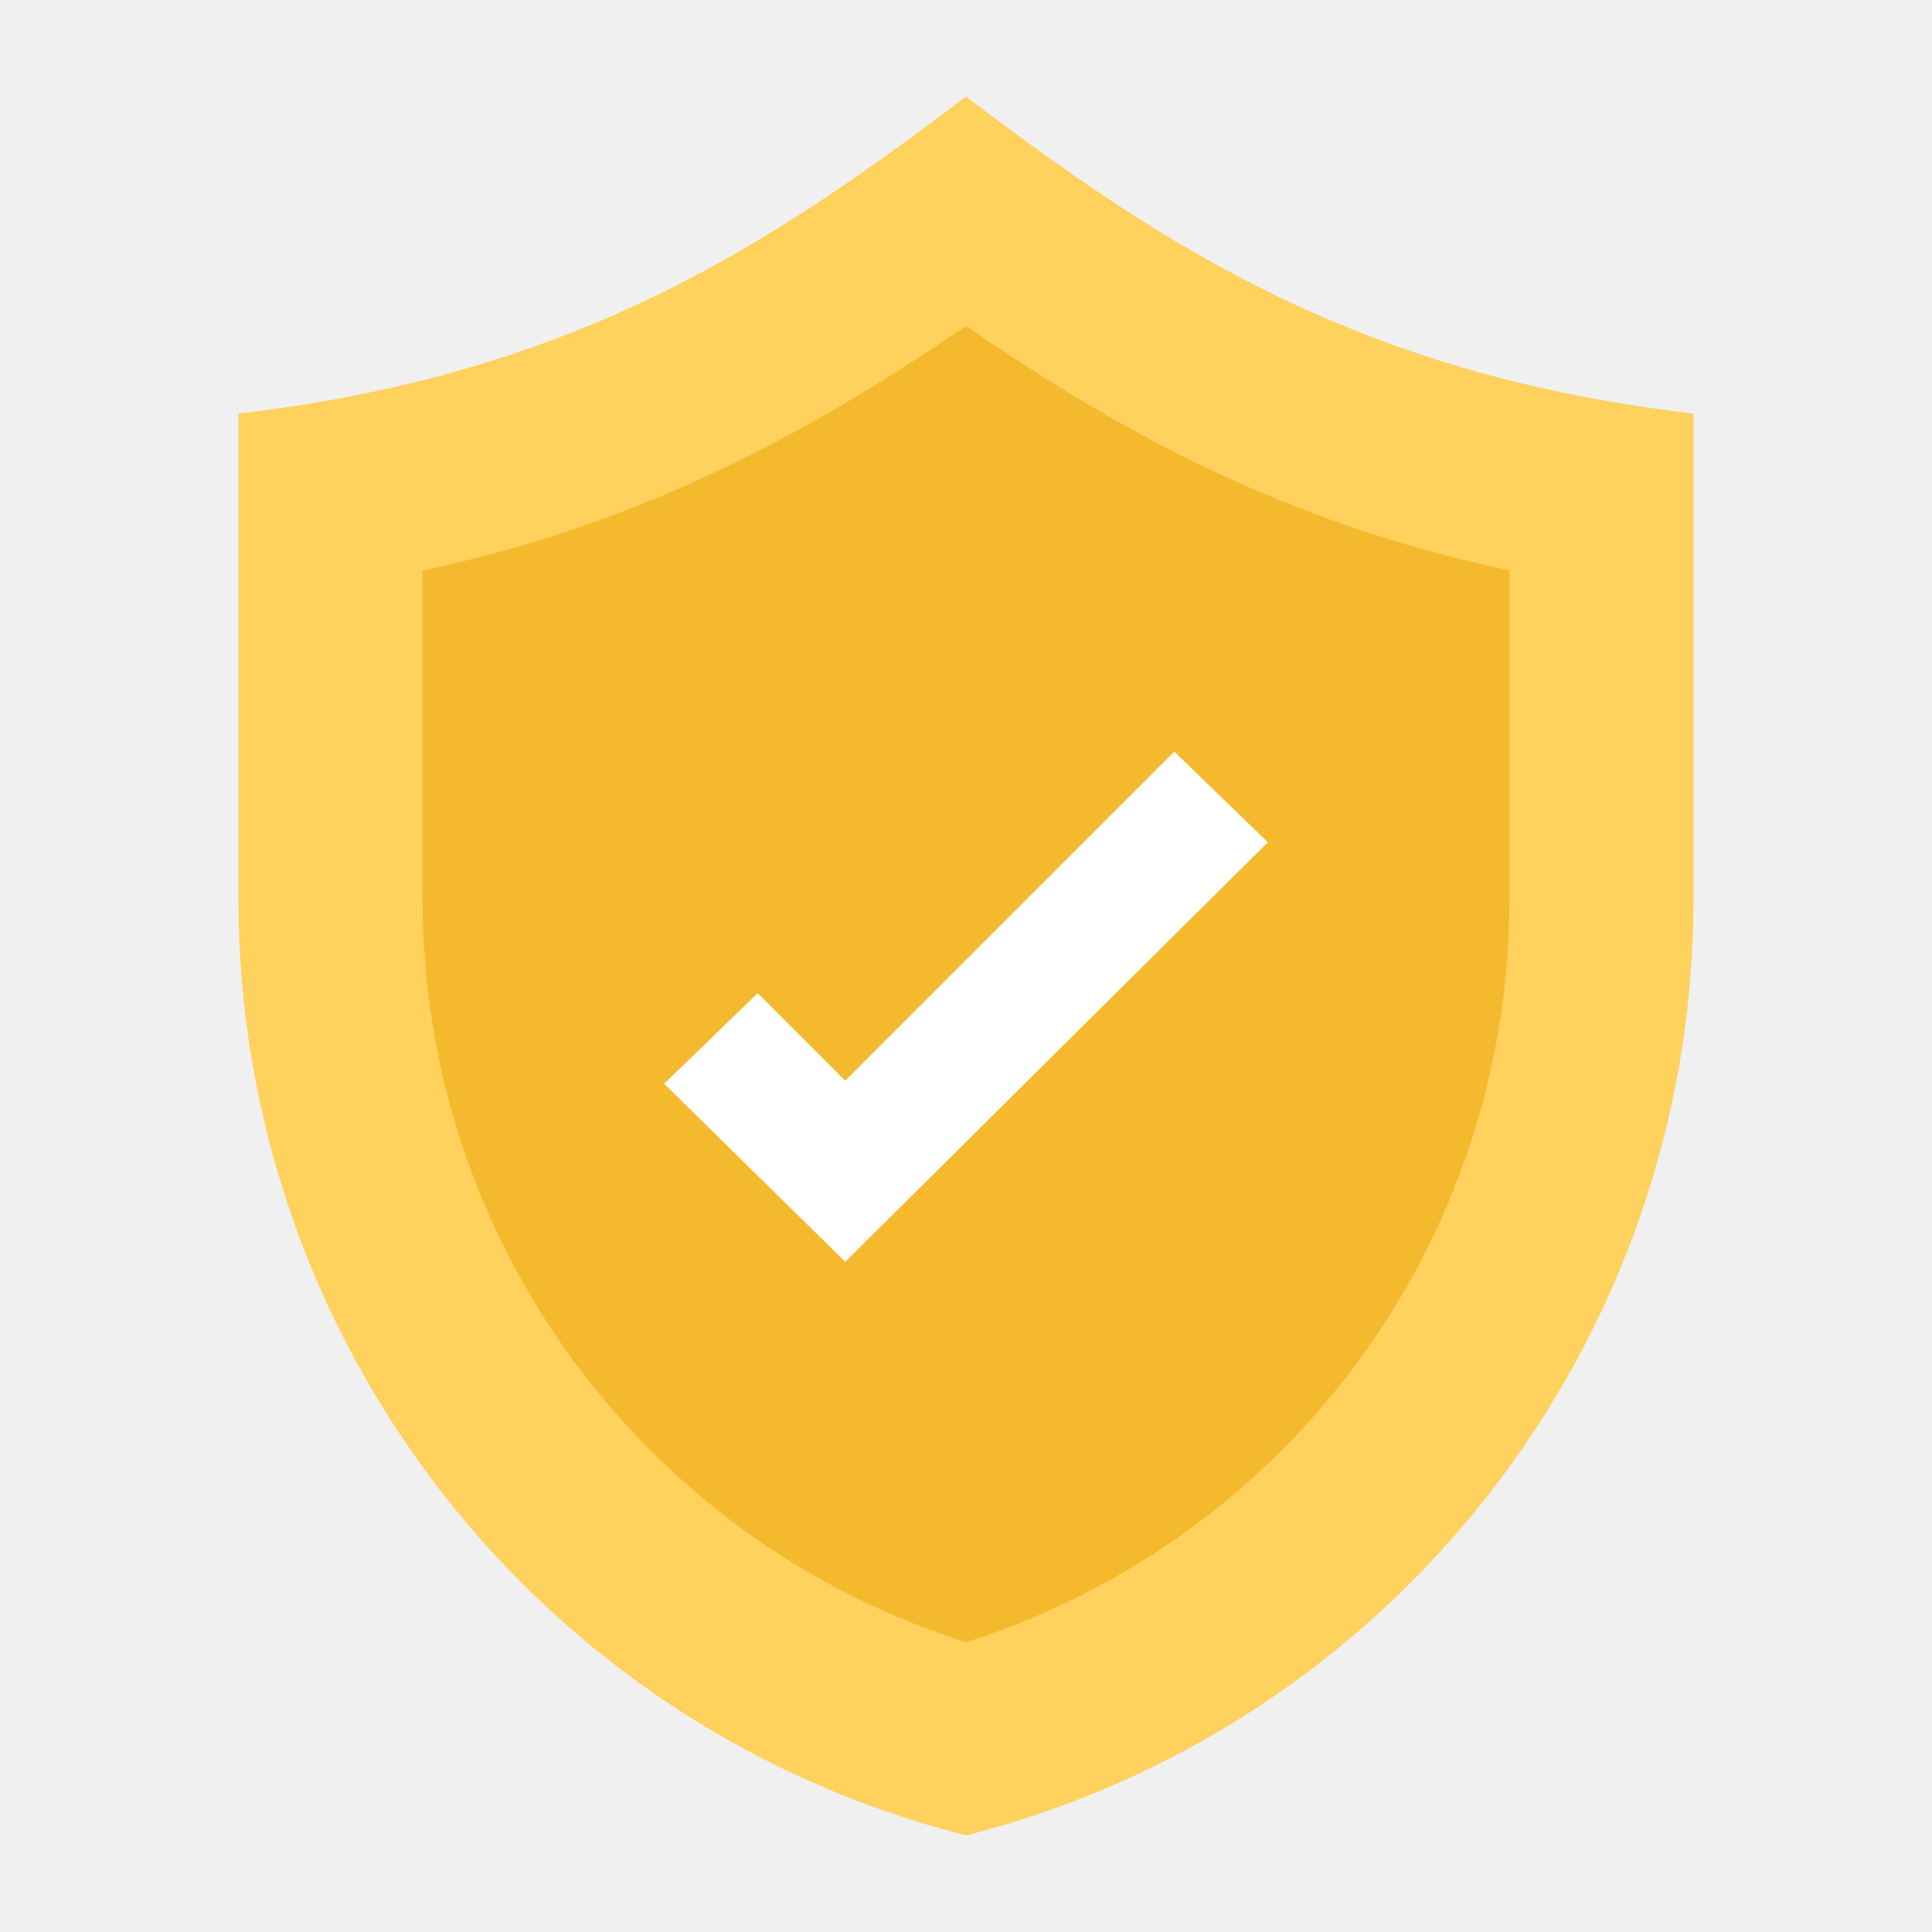
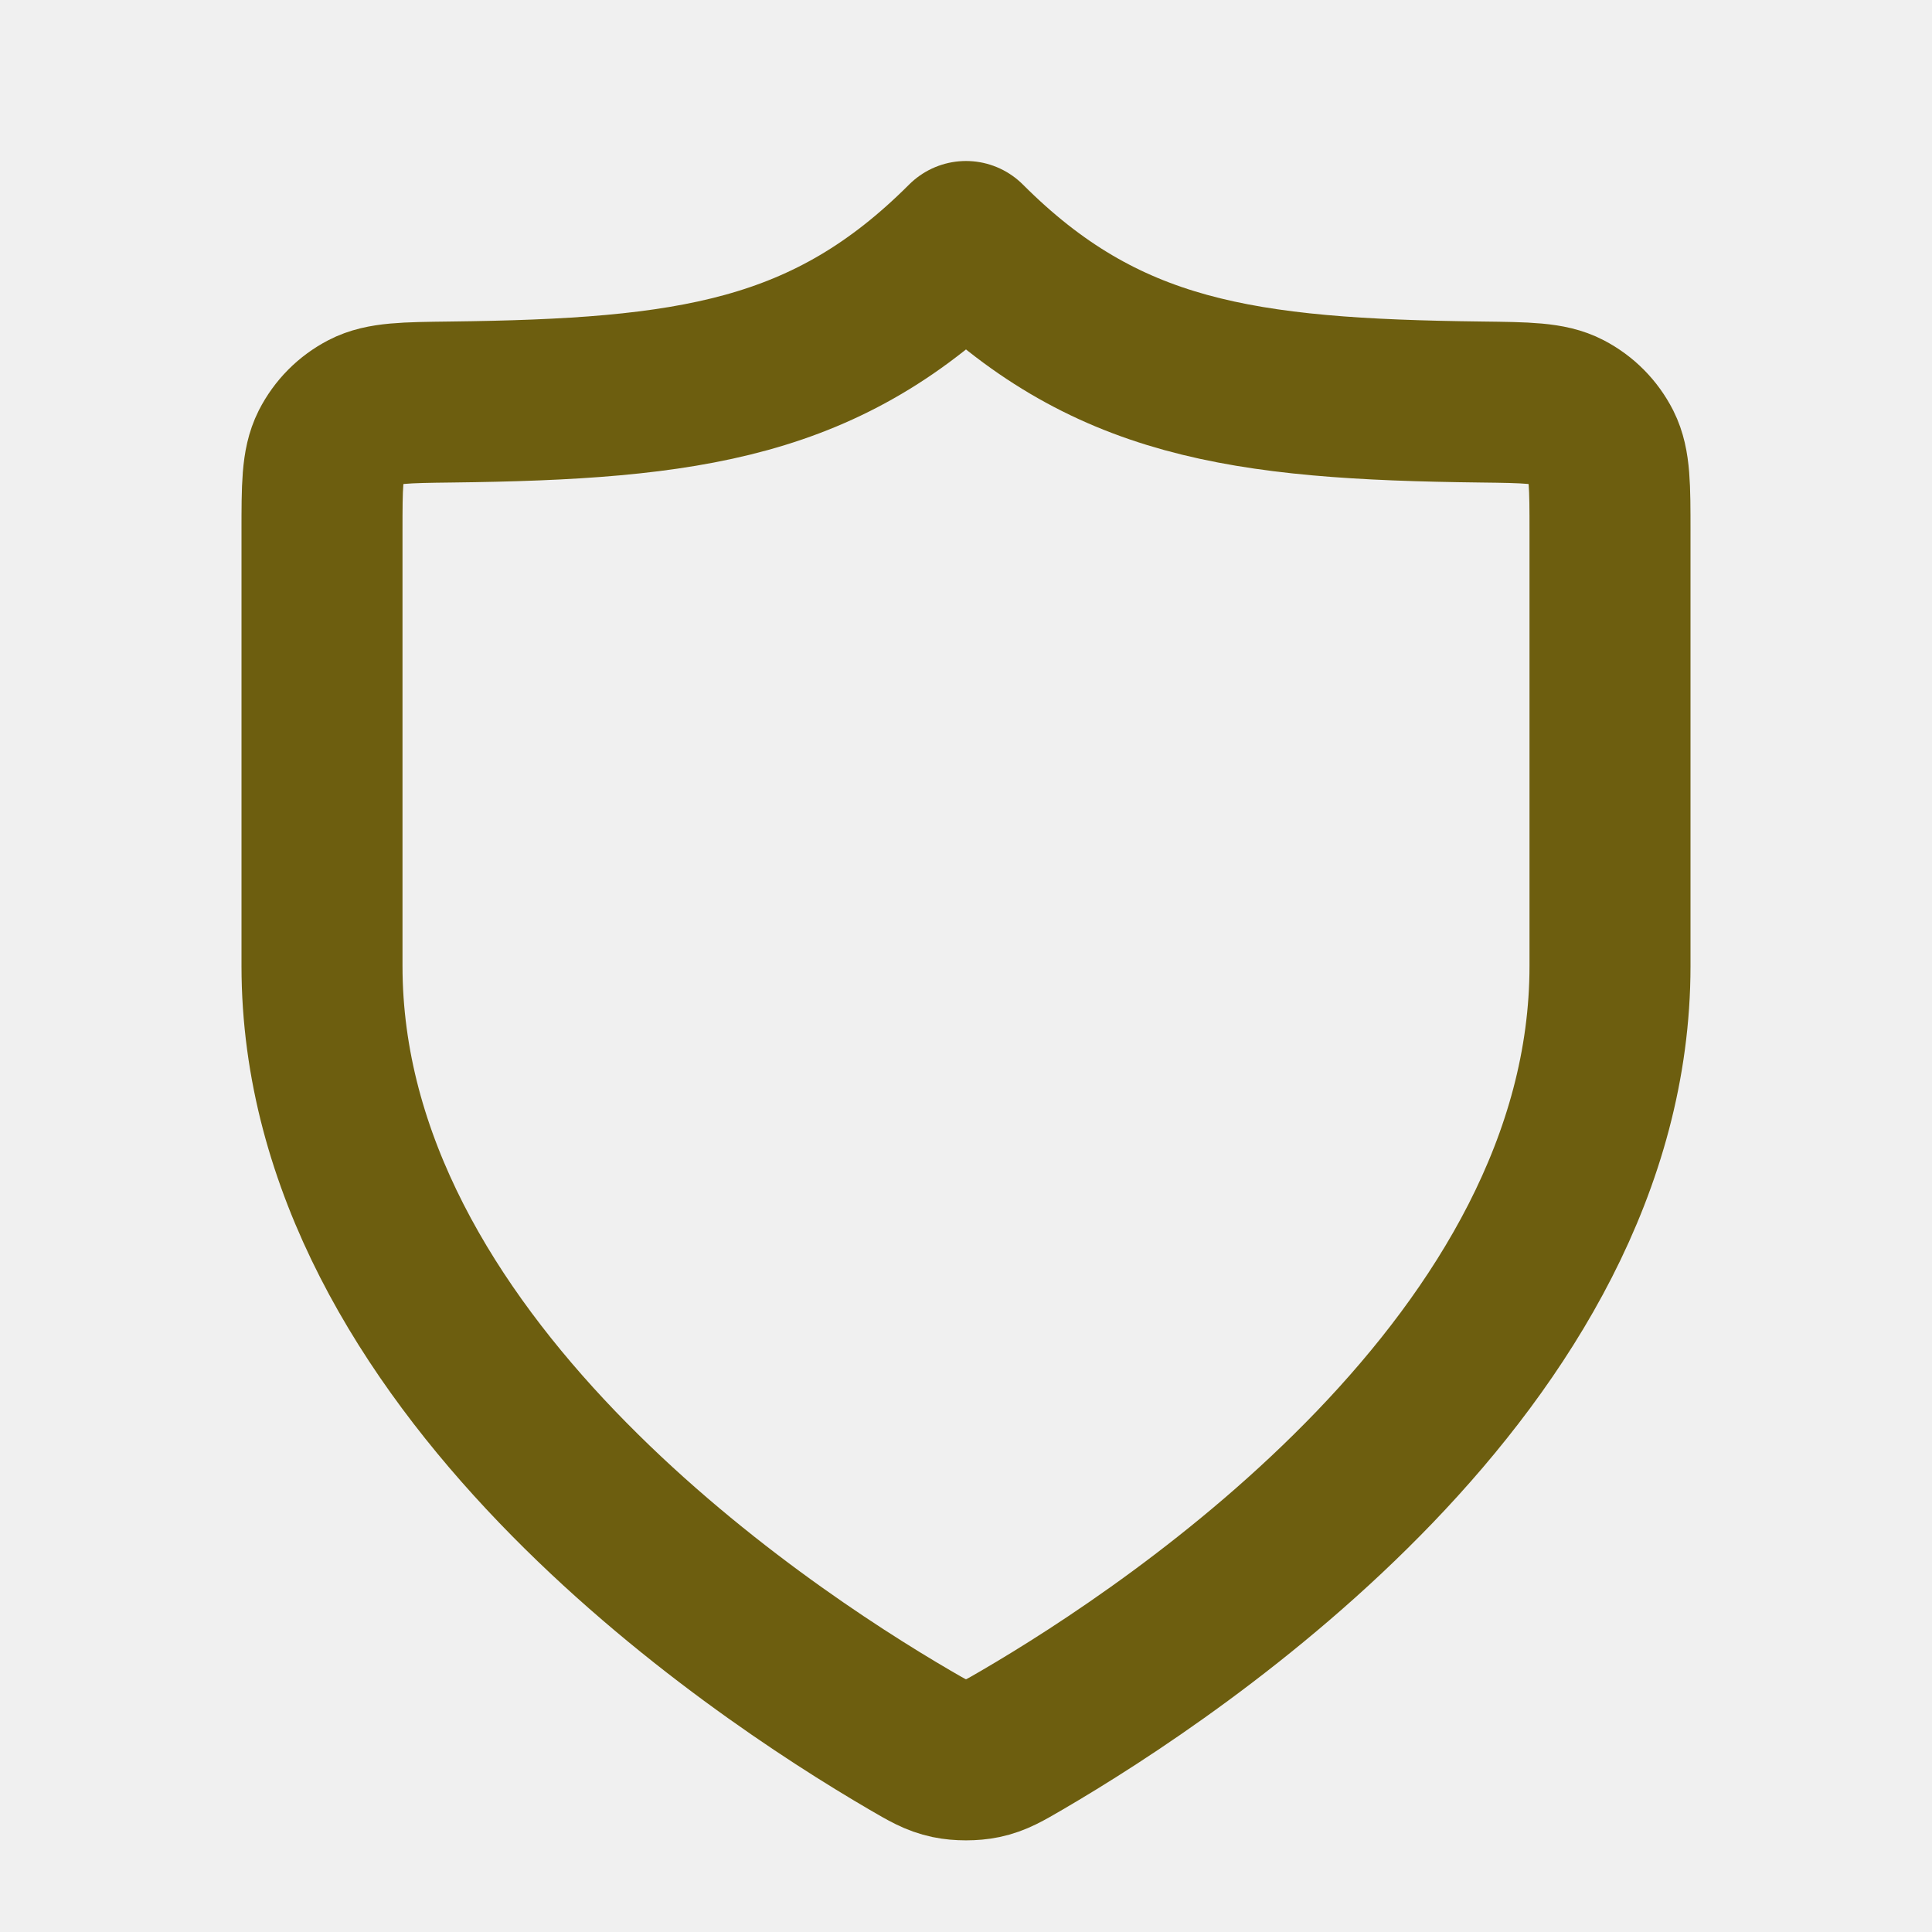
- <svg xmlns="http://www.w3.org/2000/svg" id="Layer_1" height="512" viewBox="0 0 64 64" width="512">
-   <g>
-     <path d="m56.1 13.7v16.1c0 14.6-9.9 27.4-24.1 31-14.2-3.6-24.1-16.4-24.1-31v-16.1c11.1-1.3 17.5-5.5 24.1-10.5 6.6 5 13 9.2 24.1 10.5z" fill="#ffd15d" />
-     <path d="m32 54.4c-10.7-3.4-18-13.3-18-24.6v-10.9c7.5-1.6 13-4.7 18-8.1 5.1 3.5 10.5 6.5 18 8.1v10.9c0 11.3-7.3 21.2-18 24.6z" fill="#f5b92d" />
-     <path d="m28 41.8-6-5.9 3.1-3 2.9 2.9 10.9-10.9 3.1 3z" fill="#fff" />
+ <svg xmlns="http://www.w3.org/2000/svg" width="800px" height="800px" viewBox="0 0 24 24" fill="none">
+   <g id="SVGRepo_bgCarrier" stroke-width="0" />
+   <g id="SVGRepo_tracerCarrier" stroke-linecap="round" stroke-linejoin="round" />
+   <g id="SVGRepo_iconCarrier">
+     <path d="M11.302 21.615C11.523 21.744 11.634 21.809 11.79 21.842C11.912 21.868 12.088 21.868 12.21 21.842C12.366 21.809 12.477 21.744 12.698 21.615C14.646 20.478 20 16.908 20 12V6.6C20 6.042 20 5.763 19.893 5.55C19.797 5.362 19.649 5.212 19.461 5.114C19.25 5.004 18.966 5.001 18.399 4.994C15.427 4.959 13.714 4.714 12 3C10.286 4.714 8.573 4.959 5.601 4.994C5.034 5.001 4.75 5.004 4.539 5.114C4.351 5.212 4.203 5.362 4.107 5.55C4 5.763 4 6.042 4 6.6V12C4 16.908 9.354 20.478 11.302 21.615Z" stroke="#6d5e0f" stroke-width="2" stroke-linecap="round" stroke-linejoin="round" />
  </g>
</svg>
